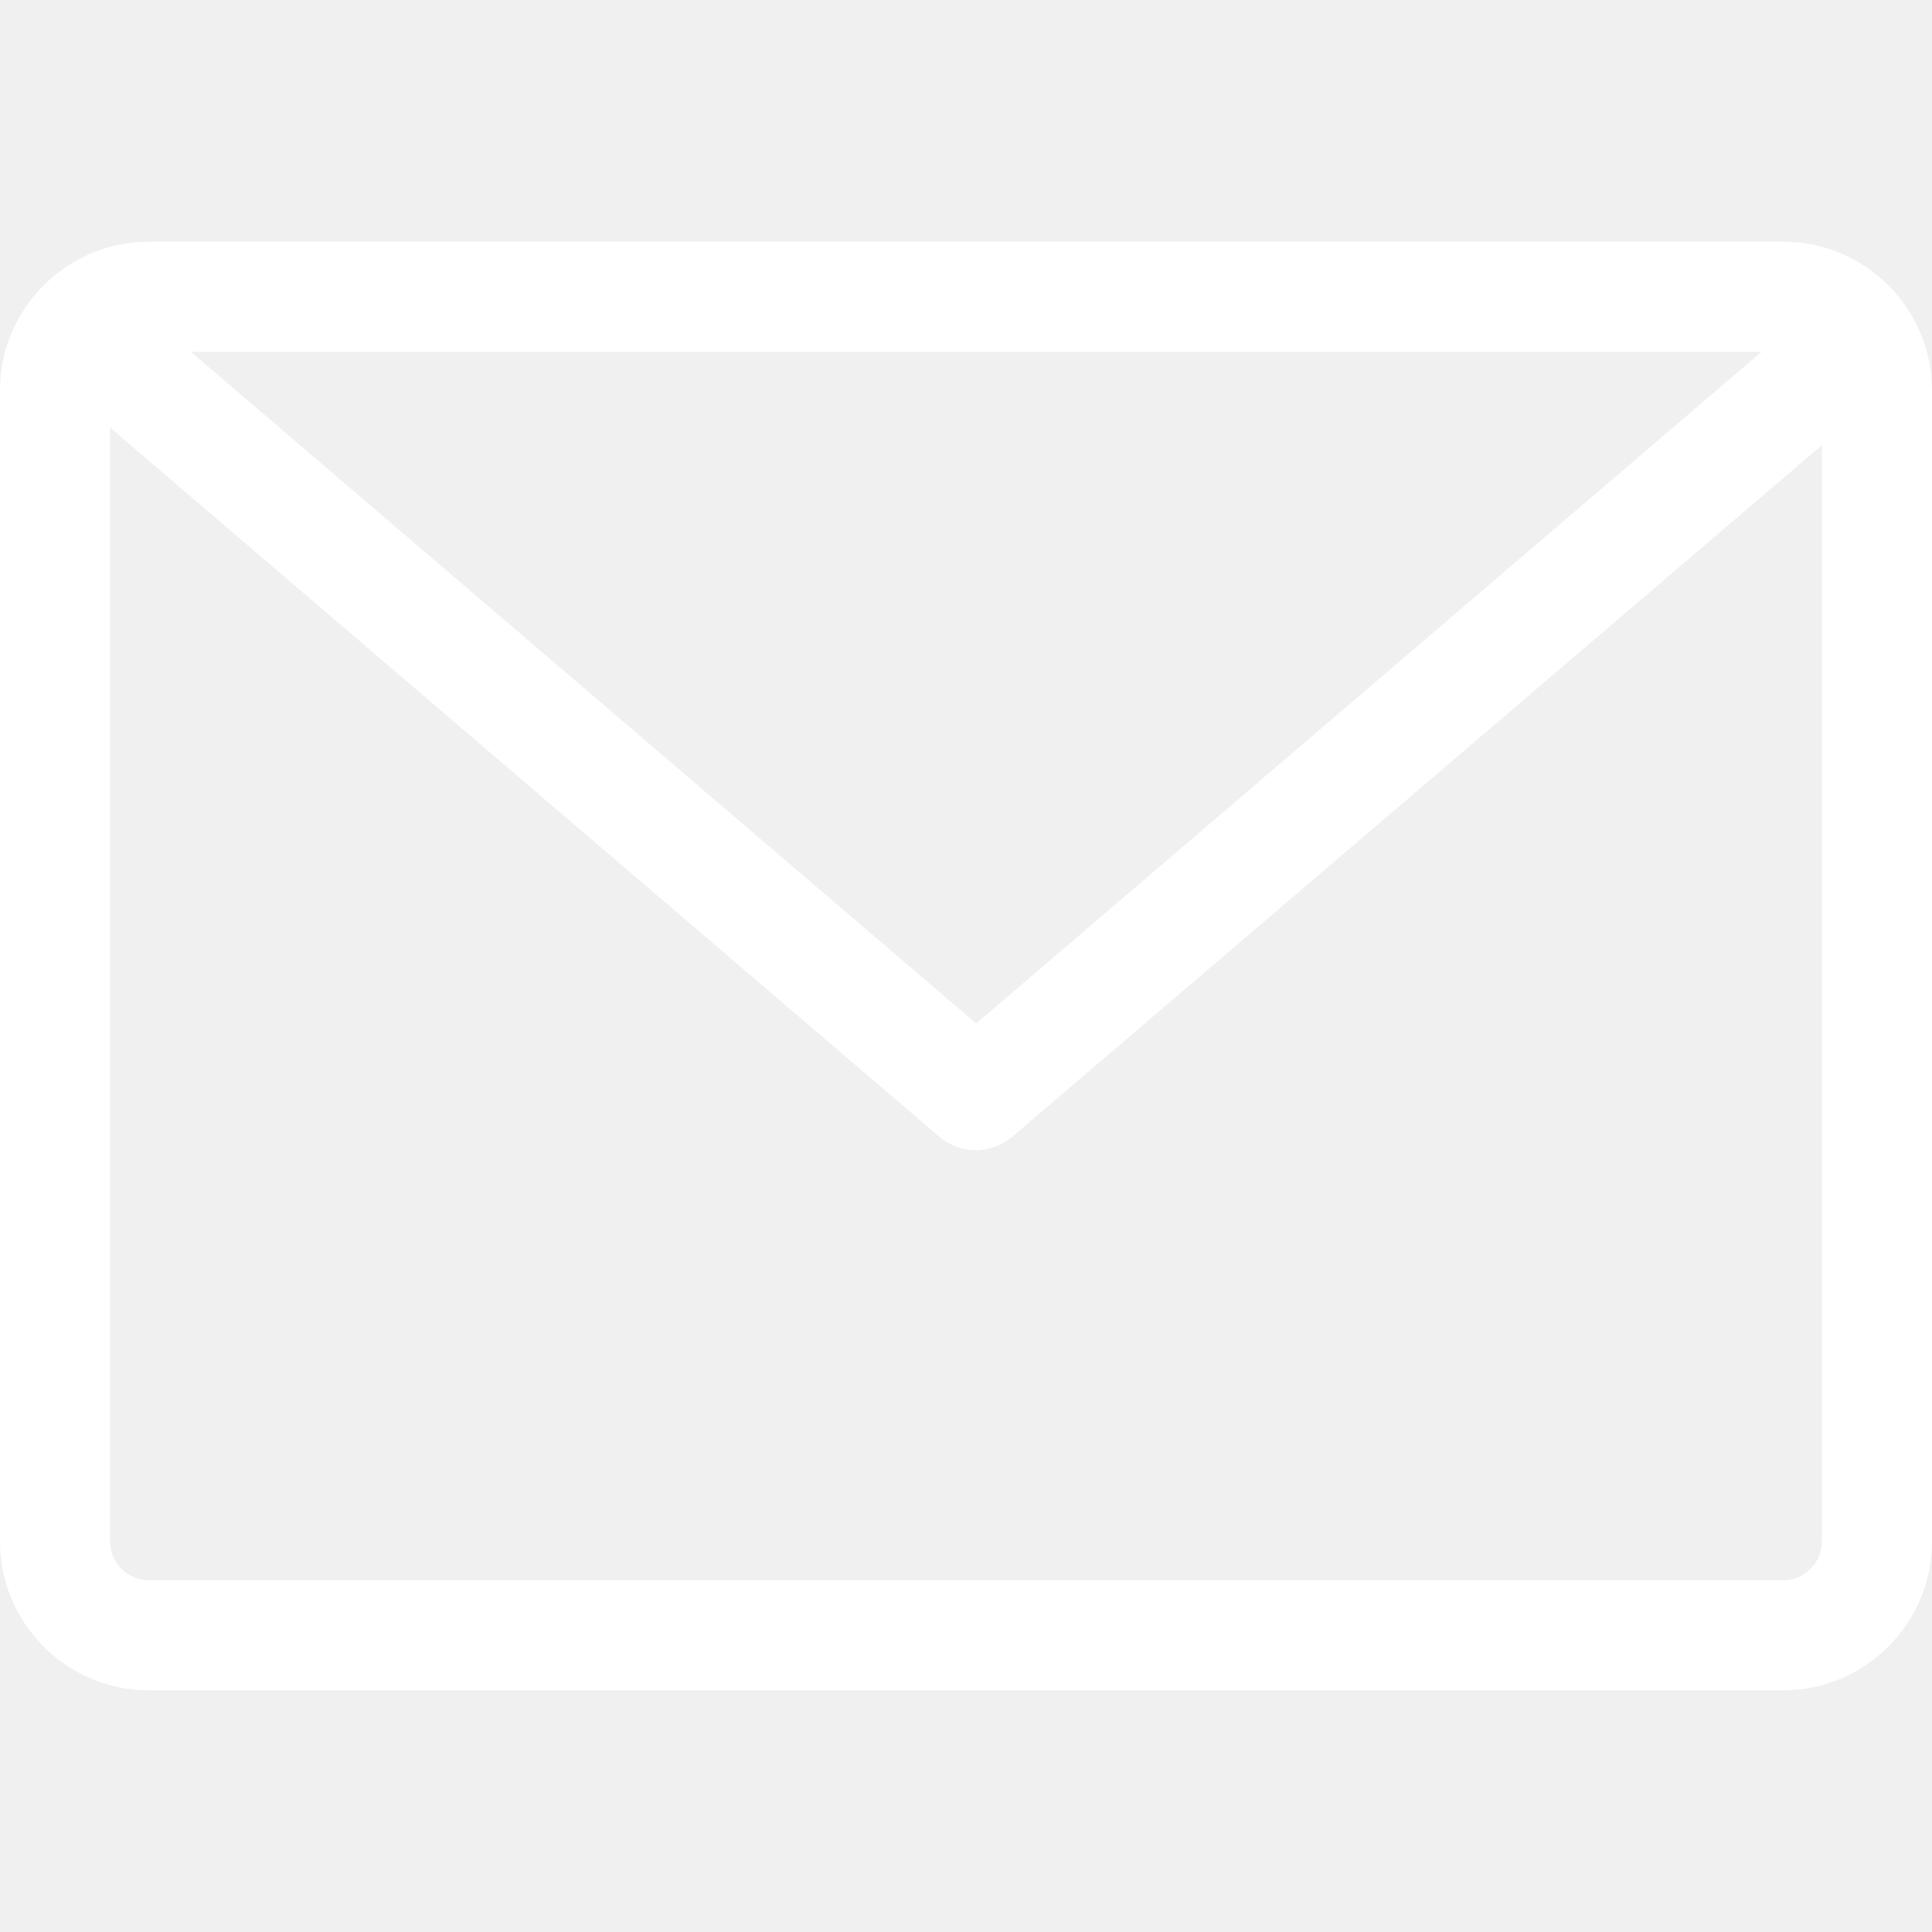
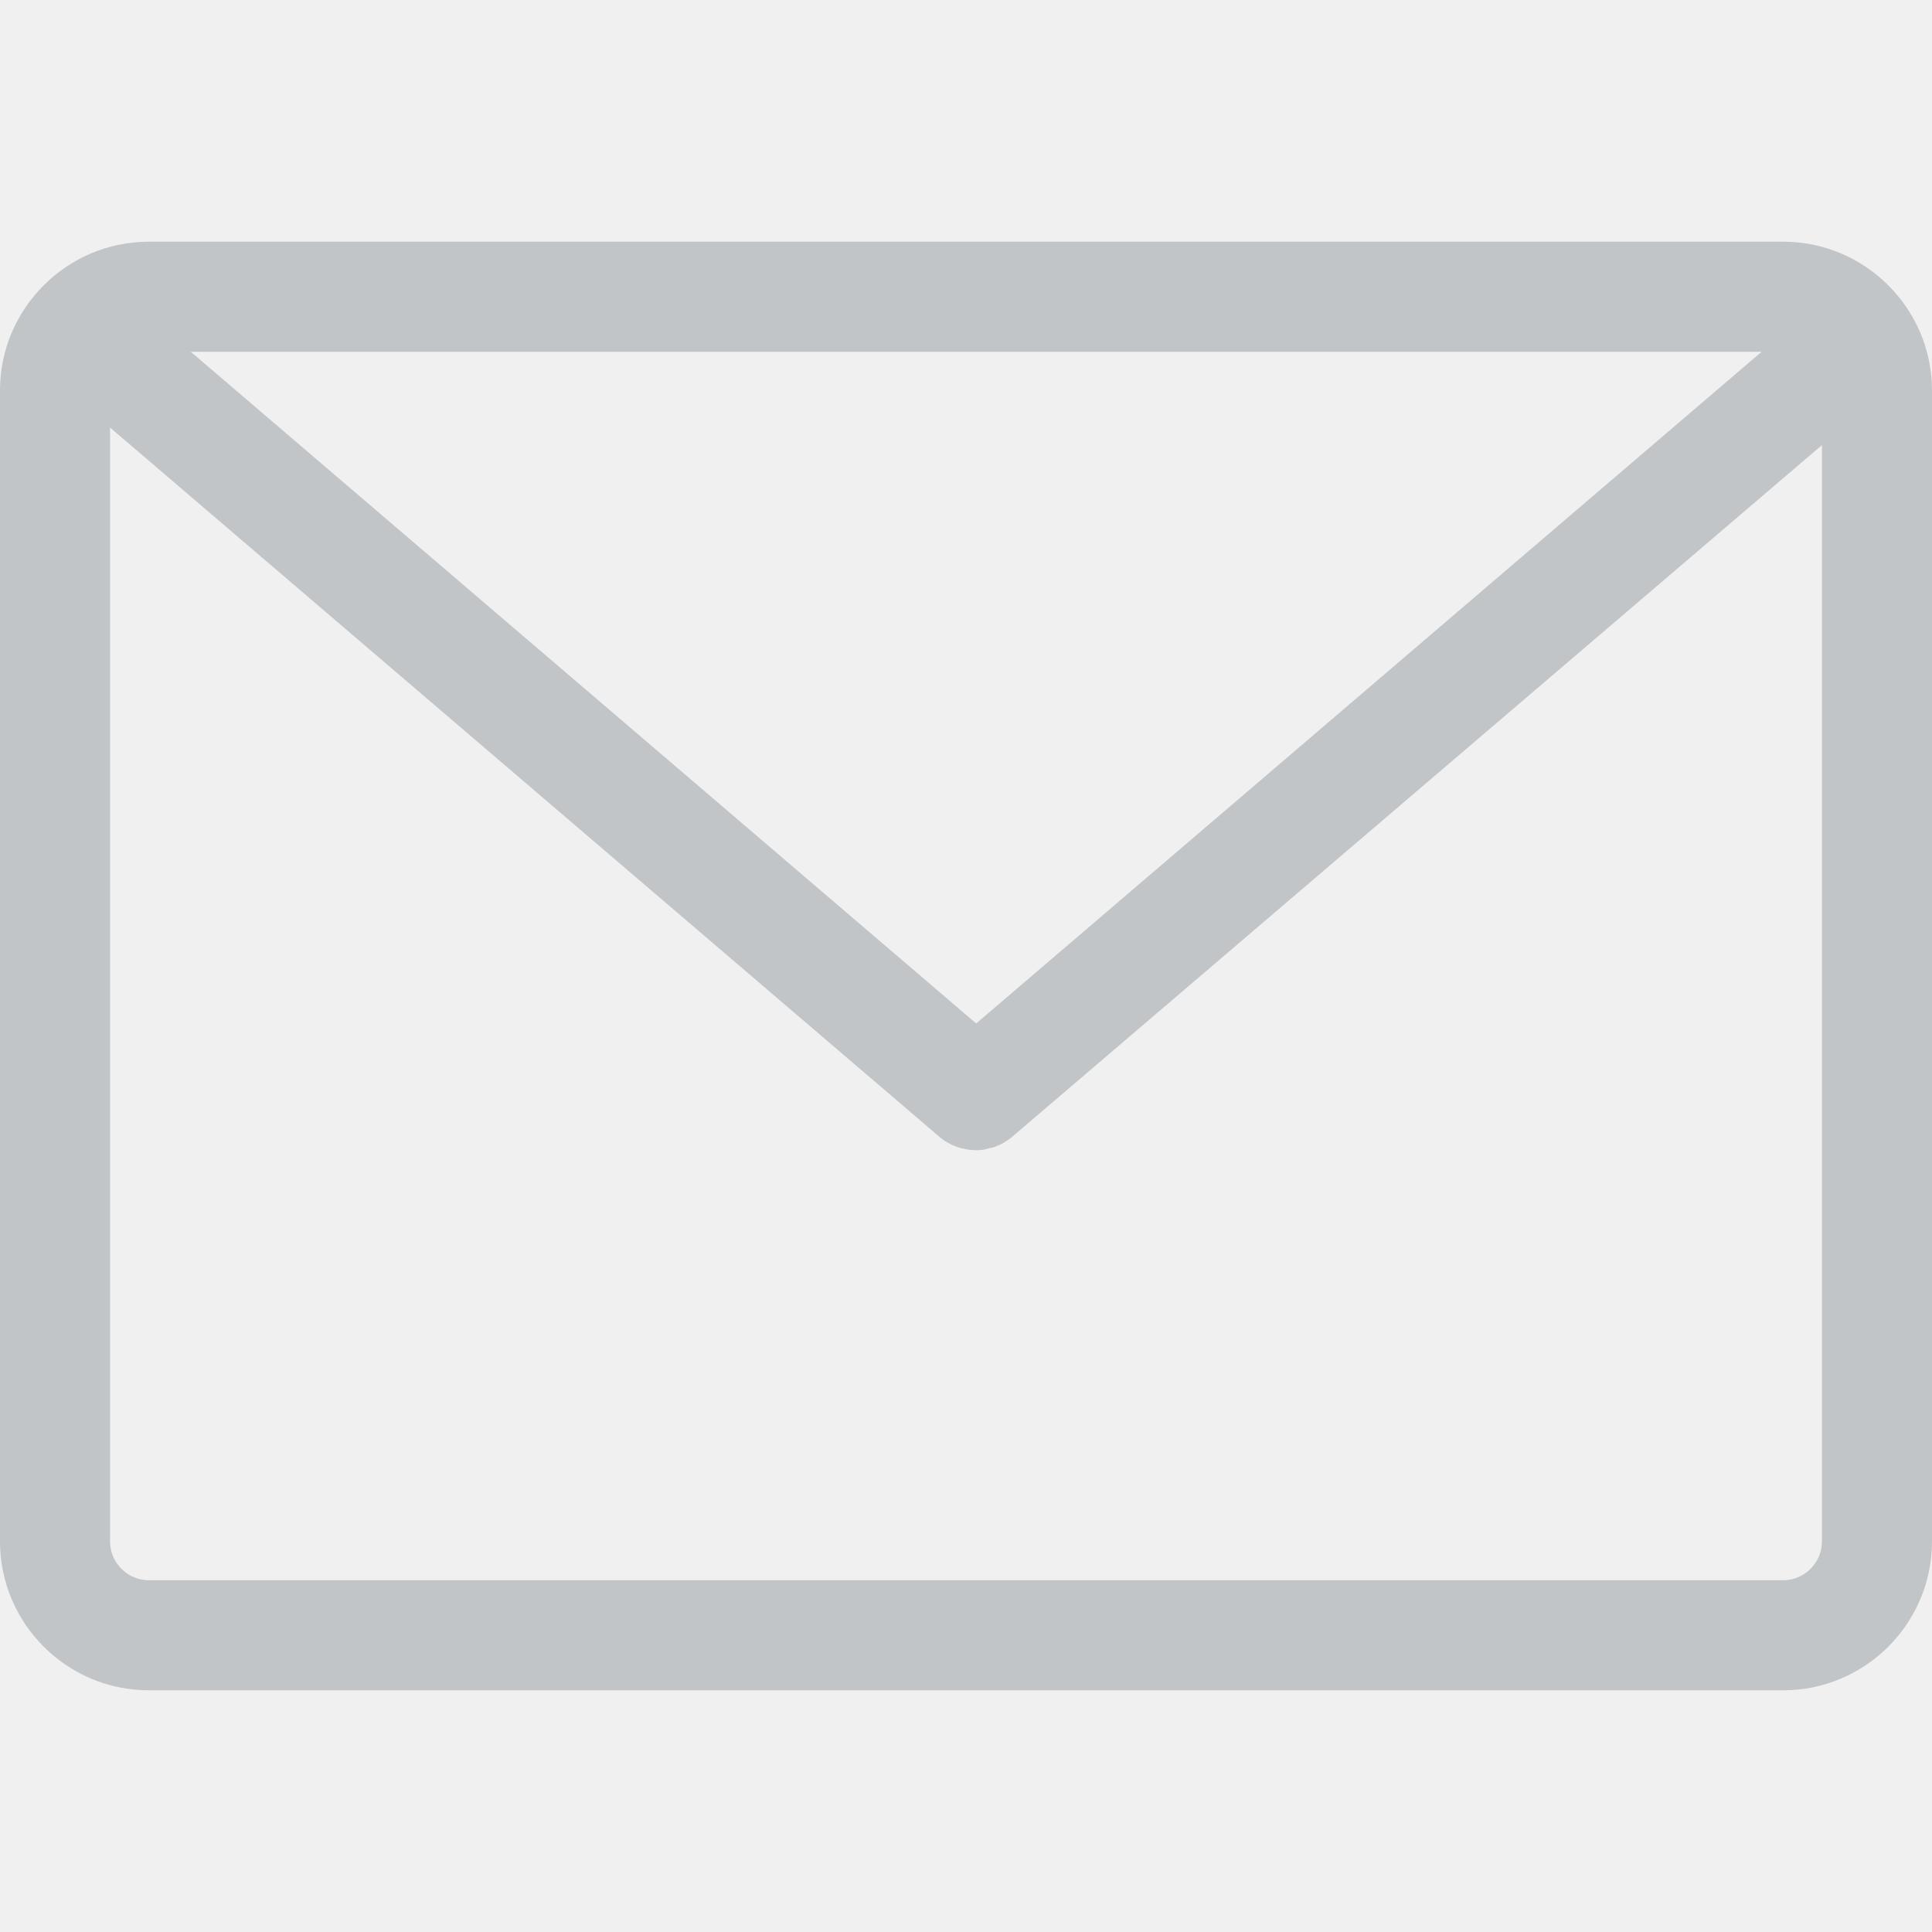
- <svg xmlns="http://www.w3.org/2000/svg" fill="#fff" version="1.1" id="Capa_1" x="0px" y="0px" viewBox="0 0 474 474" style="enable-background:new 0 0 474 474;" xml:space="preserve">
+ <svg xmlns="http://www.w3.org/2000/svg" fill="#c1c5c7" version="1.1" id="Capa_1" x="0px" y="0px" viewBox="0 0 474 474" style="enable-background:new 0 0 474 474;" xml:space="preserve">
  <g>
    <path d="M437.5,59.3h-401C16.4,59.3,0,75.7,0,95.8v282.4c0,20.1,16.4,36.5,36.5,36.5h401c20.1,0,36.5-16.4,36.5-36.5V95.8   C474,75.7,457.6,59.3,437.5,59.3z M432.2,86.3L239.5,251.1L46.8,86.3H432.2z M447,378.2c0,5.2-4.3,9.5-9.5,9.5h-401   c-5.2,0-9.5-4.3-9.5-9.5V104.9l203.7,174.2c0.1,0.1,0.3,0.2,0.4,0.3c0.1,0.1,0.3,0.2,0.4,0.3c0.3,0.2,0.5,0.4,0.8,0.5   c0.1,0.1,0.2,0.1,0.3,0.2c0.4,0.2,0.8,0.4,1.2,0.6c0.1,0,0.2,0.1,0.3,0.1c0.3,0.1,0.6,0.3,1,0.4c0.1,0,0.3,0.1,0.4,0.1   c0.3,0.1,0.6,0.2,0.9,0.2c0.1,0,0.3,0.1,0.4,0.1c0.3,0.1,0.7,0.1,1,0.2c0.1,0,0.2,0,0.3,0c0.4,0,0.9,0.1,1.3,0.1l0,0l0,0   c0.4,0,0.9,0,1.3-0.1c0.1,0,0.2,0,0.3,0c0.3,0,0.7-0.1,1-0.2c0.1,0,0.3-0.1,0.4-0.1c0.3-0.1,0.6-0.2,0.9-0.2c0.1,0,0.3-0.1,0.4-0.1   c0.3-0.1,0.6-0.2,1-0.4c0.1,0,0.2-0.1,0.3-0.1c0.4-0.2,0.8-0.4,1.2-0.6c0.1-0.1,0.2-0.1,0.3-0.2c0.3-0.2,0.5-0.3,0.8-0.5   c0.1-0.1,0.3-0.2,0.4-0.3c0.1-0.1,0.3-0.2,0.4-0.3L447,109.2V378.2z" />
  </g>
  <g>
</g>
  <g>
</g>
  <g>
</g>
  <g>
</g>
  <g>
</g>
  <g>
</g>
  <g>
</g>
  <g>
</g>
  <g>
</g>
  <g>
</g>
  <g>
</g>
  <g>
</g>
  <g>
</g>
  <g>
</g>
  <g>
</g>
</svg>
